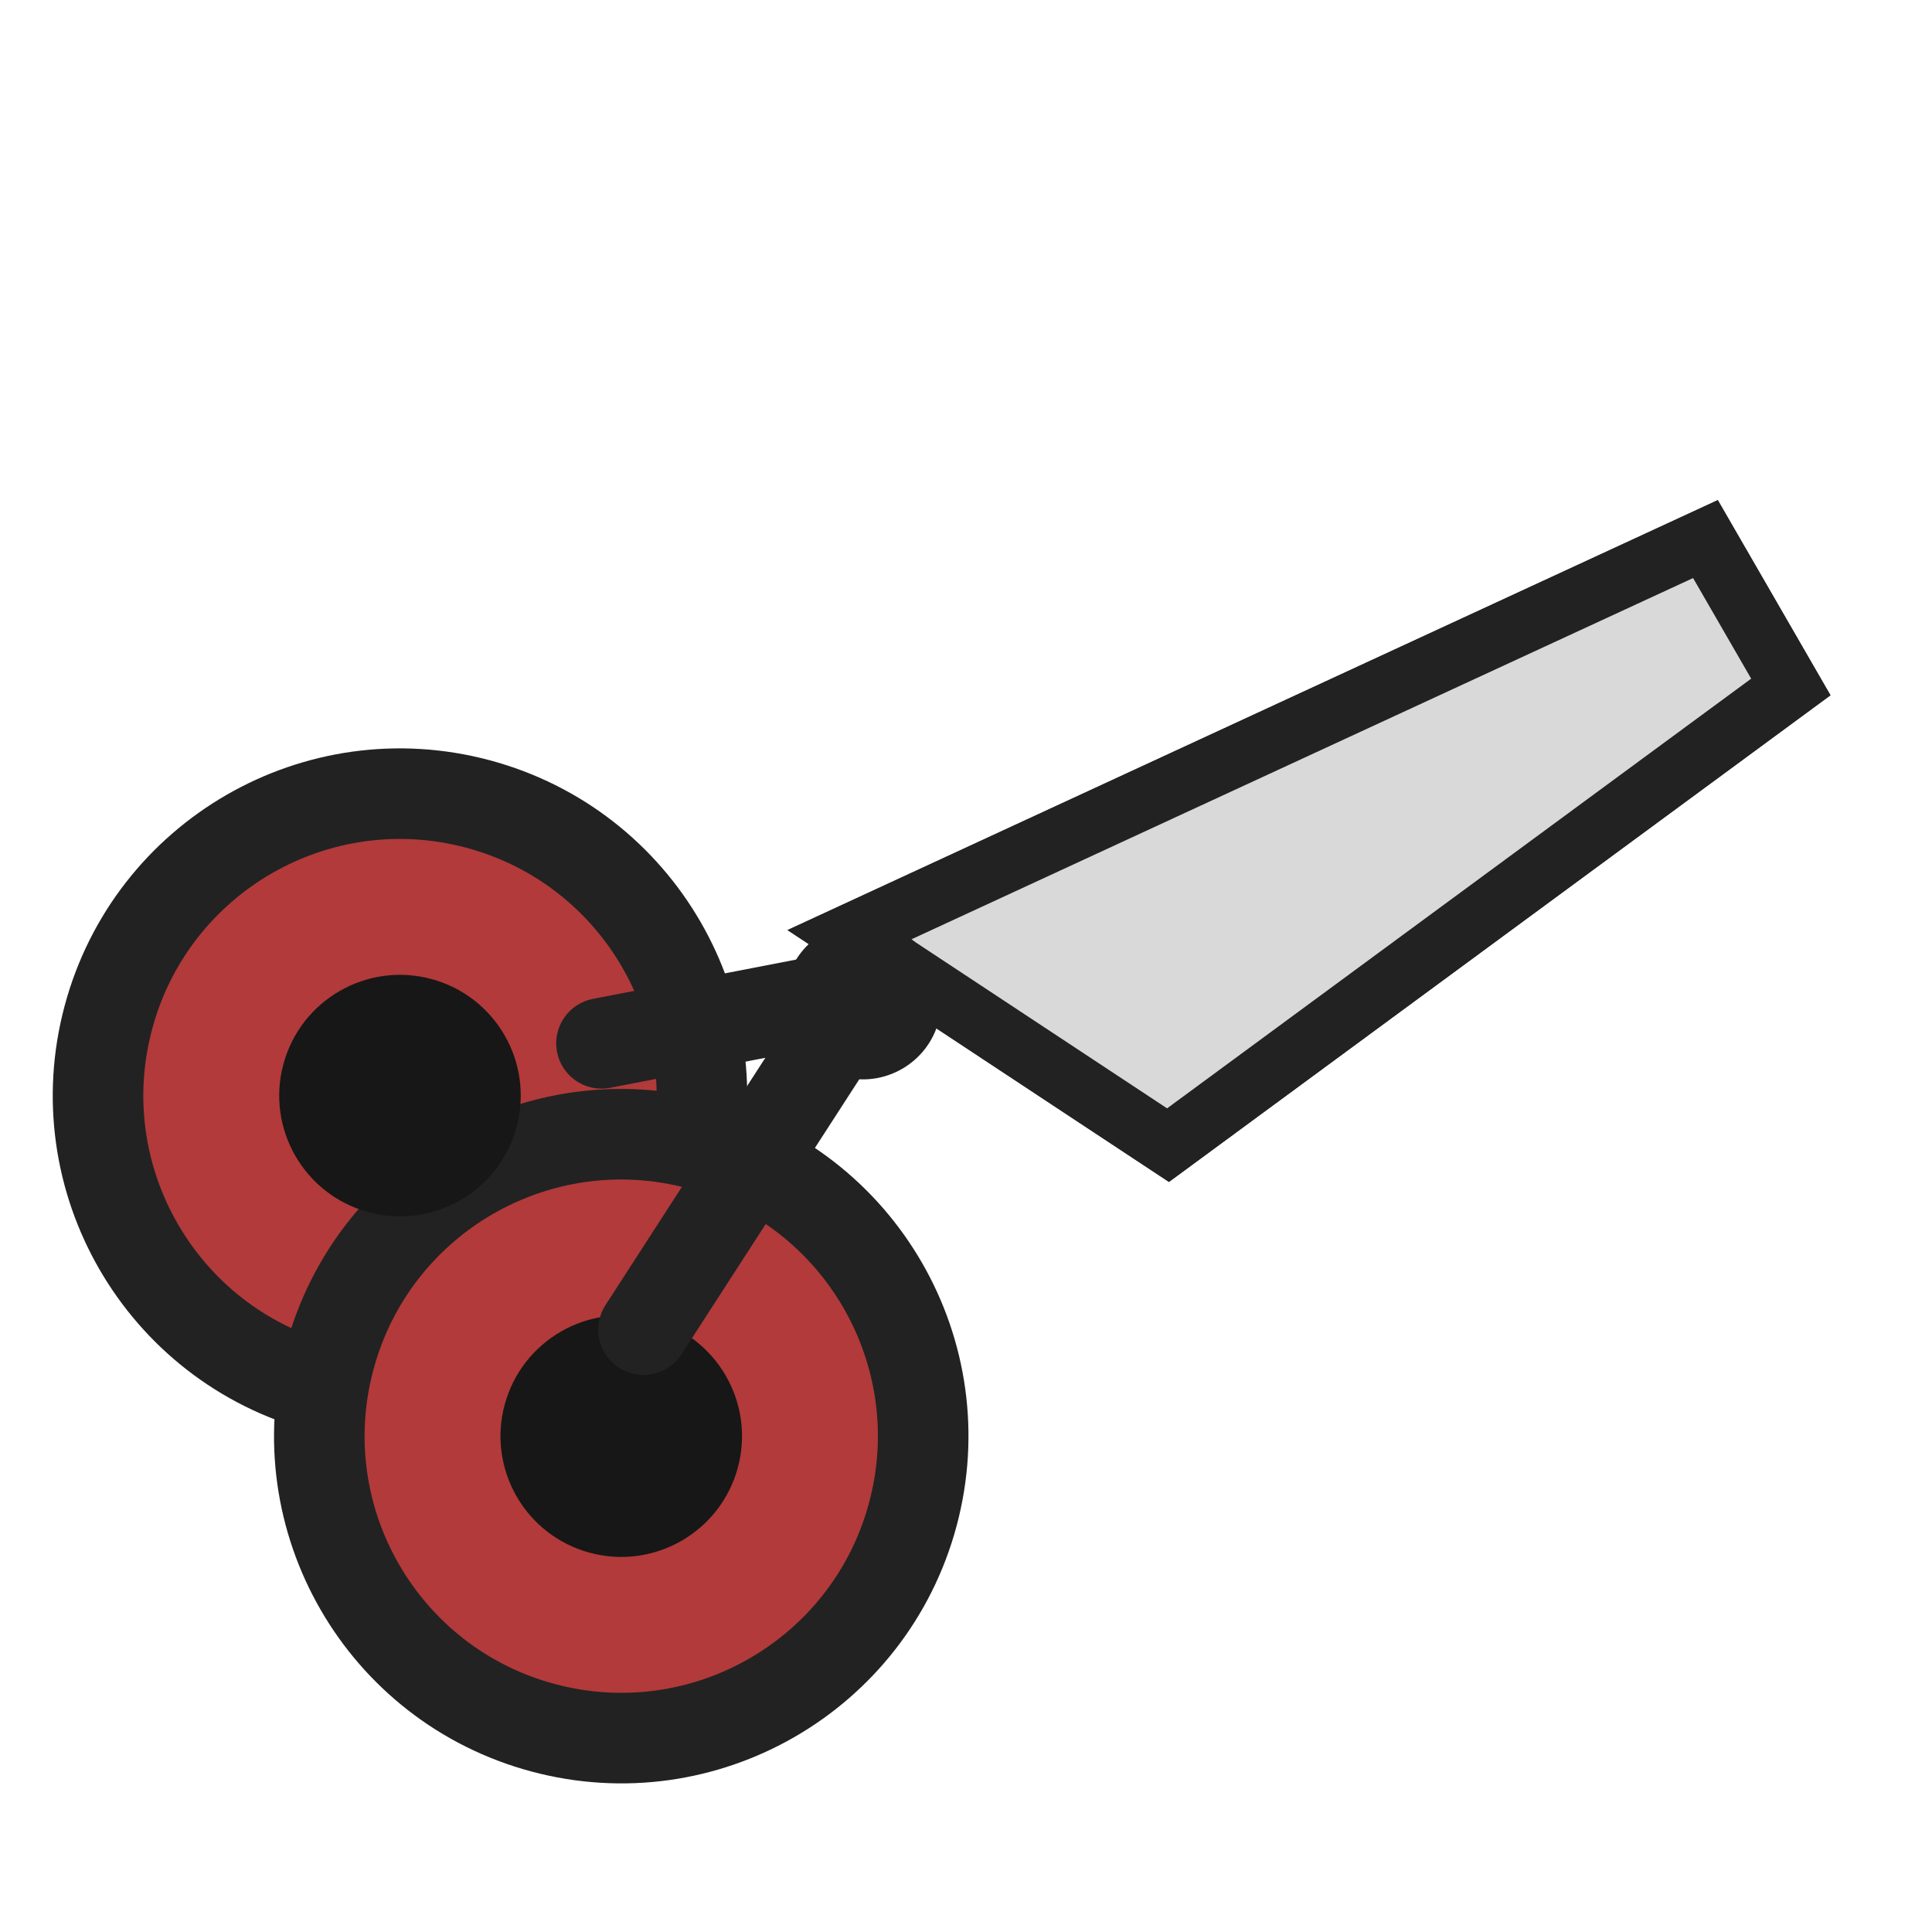
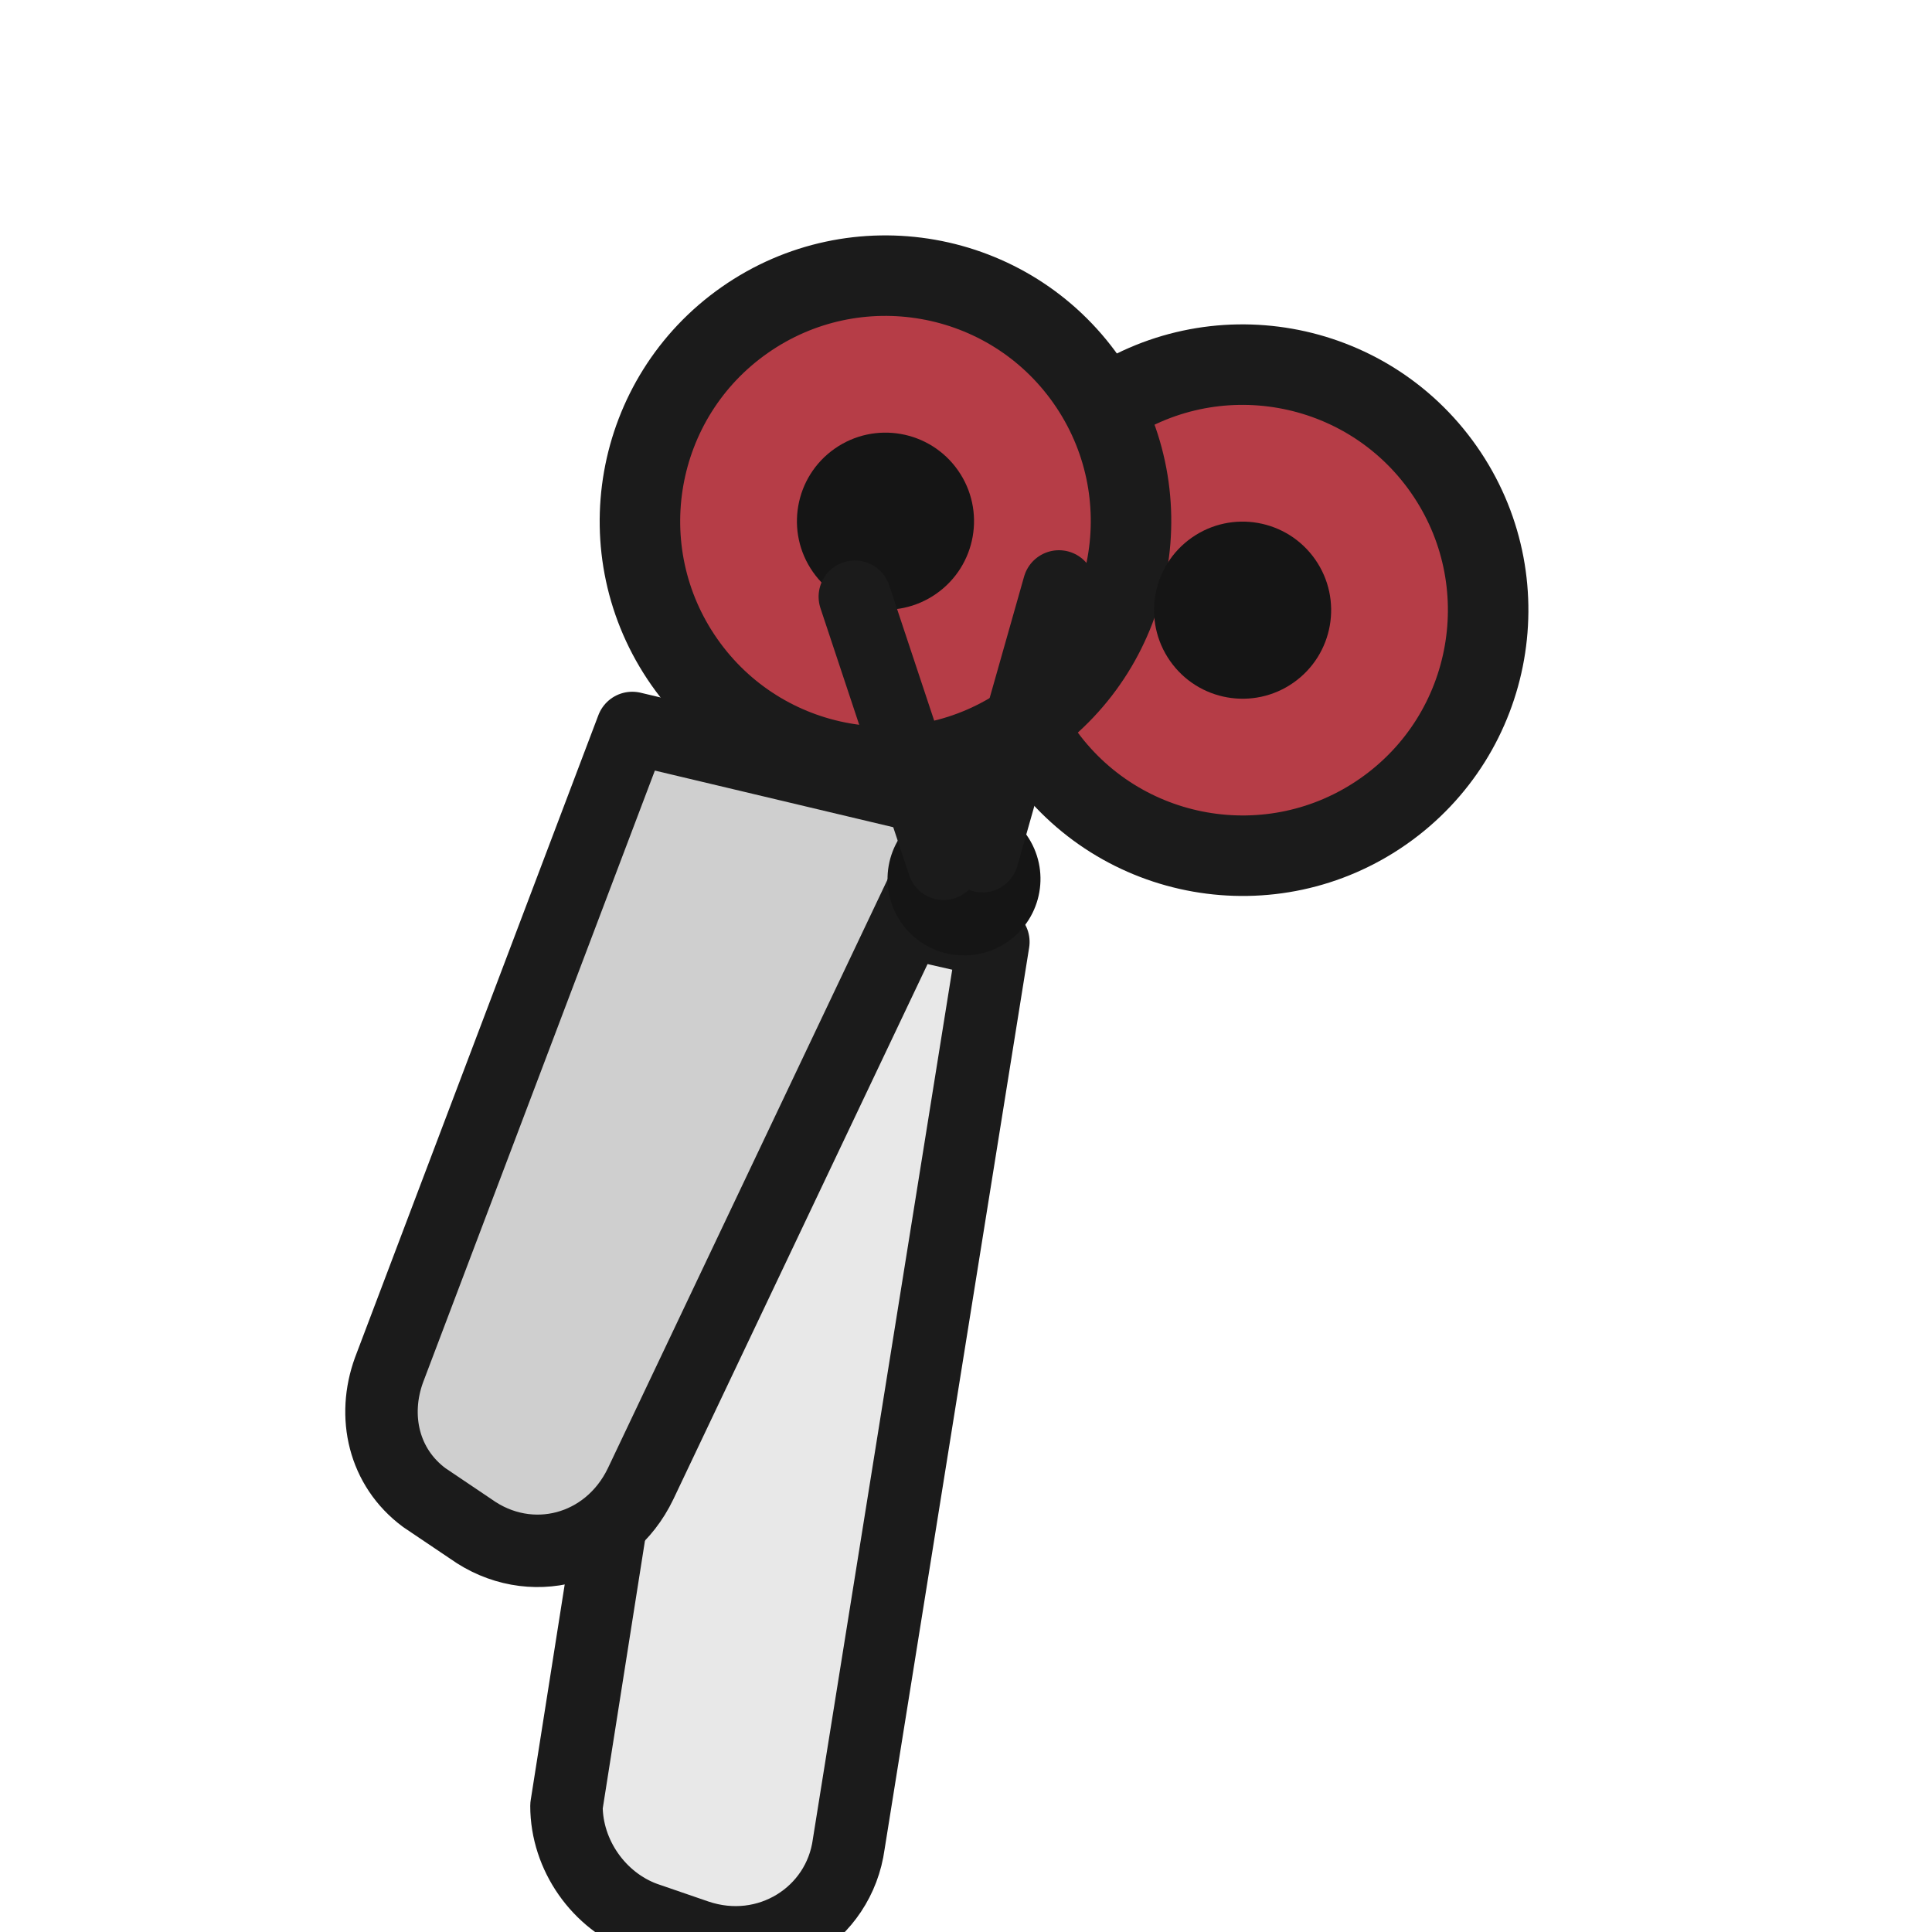
- <svg xmlns="http://www.w3.org/2000/svg" width="32" height="32" viewBox="0 0 32 32">
-   <g transform="rotate(15 16 16)">
-     <path d="M14 16L26 6l2 2-8 10z" fill="#c9c9c9" stroke="#222" stroke-width="1" />
-     <path d="M14 16L26 6l2 2-8 10z" fill="#d9d9d9" stroke="#222" stroke-width="1" />
-     <circle cx="7.5" cy="20.5" r="5" fill="#b23a3a" stroke="#222" stroke-width="1.5" />
-     <circle cx="12.5" cy="25" r="5" fill="#b23a3a" stroke="#222" stroke-width="1.5" />
-     <circle cx="7.5" cy="20.5" r="2" fill="#171717" />
-     <circle cx="12.5" cy="25" r="2" fill="#171717" />
-     <circle cx="14.5" cy="17" r="1.3" fill="#222" />
-     <path d="M10.5 18.8L14.2 17M12.4 23.2L14.4 17" stroke="#222" stroke-width="1.5" stroke-linecap="round" />
+ <svg xmlns="http://www.w3.org/2000/svg" width="48" height="48" viewBox="0 0 48 48">
+   <g transform="rotate(180 24 24)">
+     <g transform="rotate(-35 24 24)">
+       <path d="M23.1 24.1L38.9 7.8c1.2-1.3 3.3-1.2 4.4.3l.8 1.1c.7 1 .7 2.4 0 3.4L27.9 29.4z" fill="#e8e8e8" stroke="#1b1b1b" stroke-width="1.8" stroke-linejoin="round" />
+       <path d="M21.8 27.3 38 18.1c1.6-.9 3.5-.2 4.1 1.5l.5 1.3c.4 1.2-.1 2.4-1.1 3.1l-14.1 9.6z" fill="#cfcfcf" stroke="#1b1b1b" stroke-width="1.8" stroke-linejoin="round" />
+       <circle cx="13.3" cy="27.3" r="6.1" fill="#b63d47" stroke="#1b1b1b" stroke-width="2" />
+       <circle cx="19.3" cy="34.2" r="6.1" fill="#b63d47" stroke="#1b1b1b" stroke-width="2" />
+       <circle cx="13.3" cy="27.3" r="2.2" fill="#151515" />
+       <circle cx="19.3" cy="34.2" r="2.2" fill="#151515" />
+       <circle cx="22.8" cy="25.8" r="1.9" fill="#151515" />
+       <path d="M16.7 30.4 22.1 26M21 33.1 23 26.4" stroke="#1b1b1b" stroke-width="1.8" stroke-linecap="round" />
+     </g>
  </g>
</svg>
